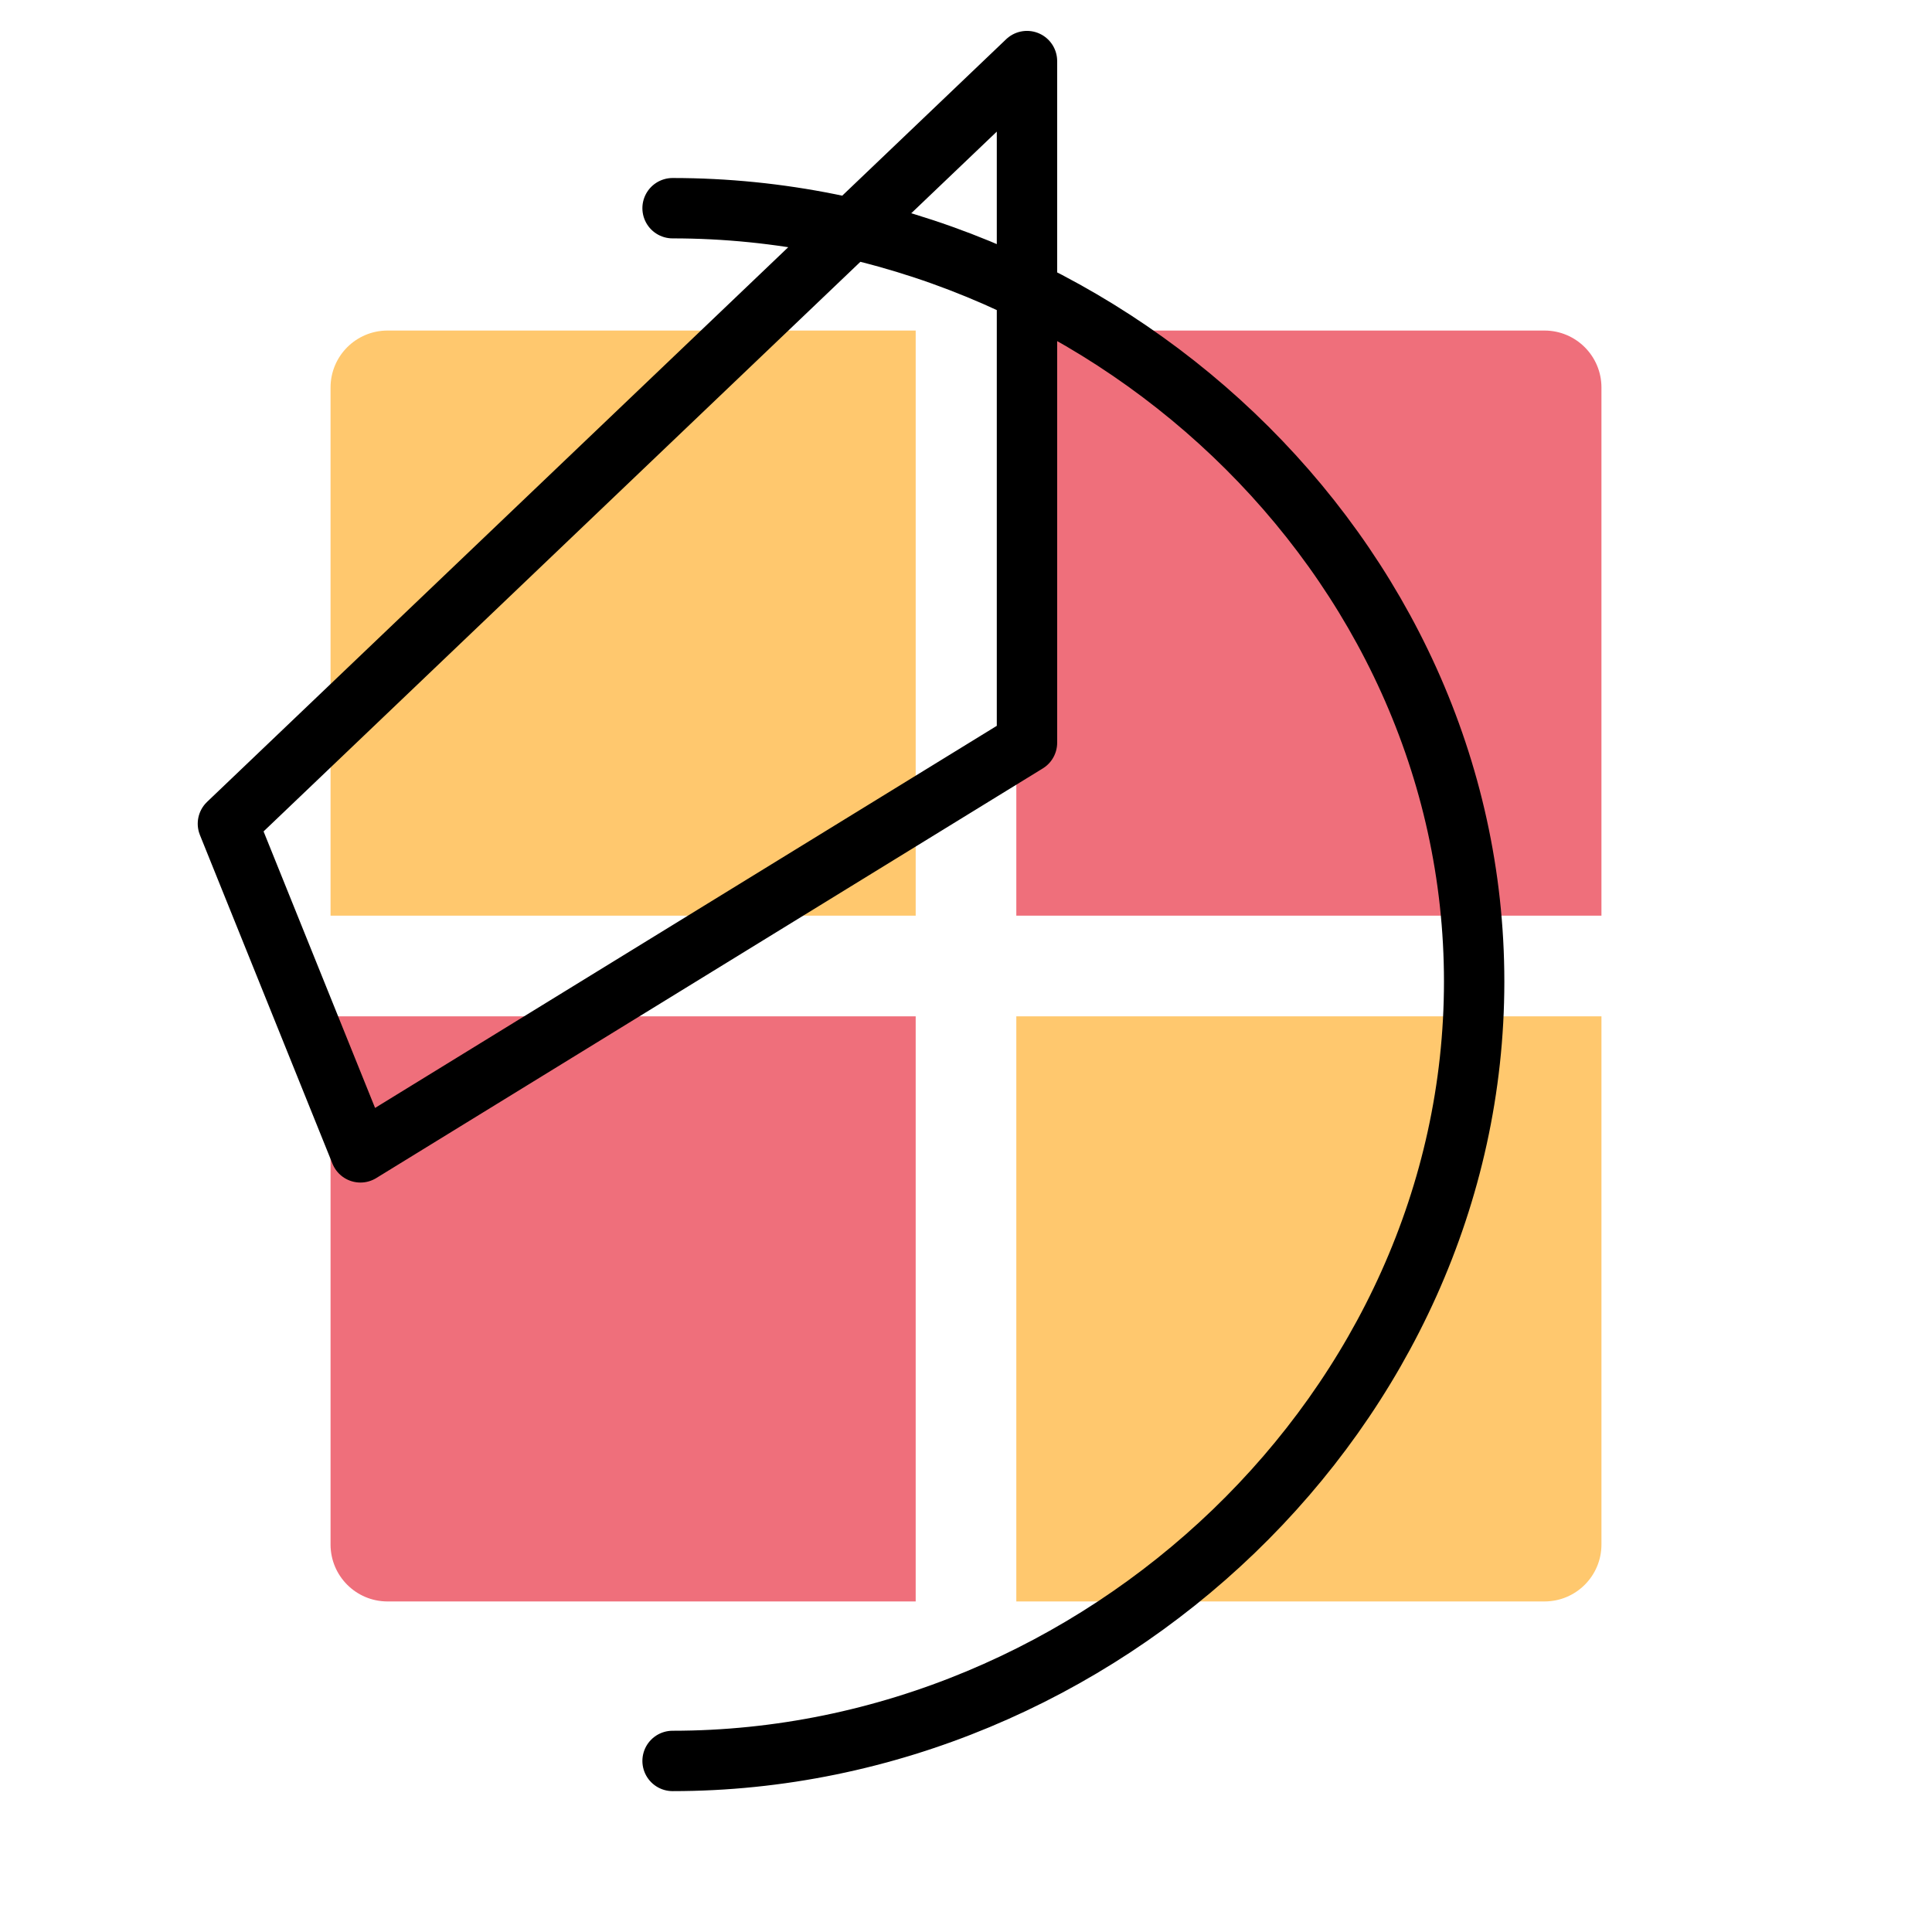
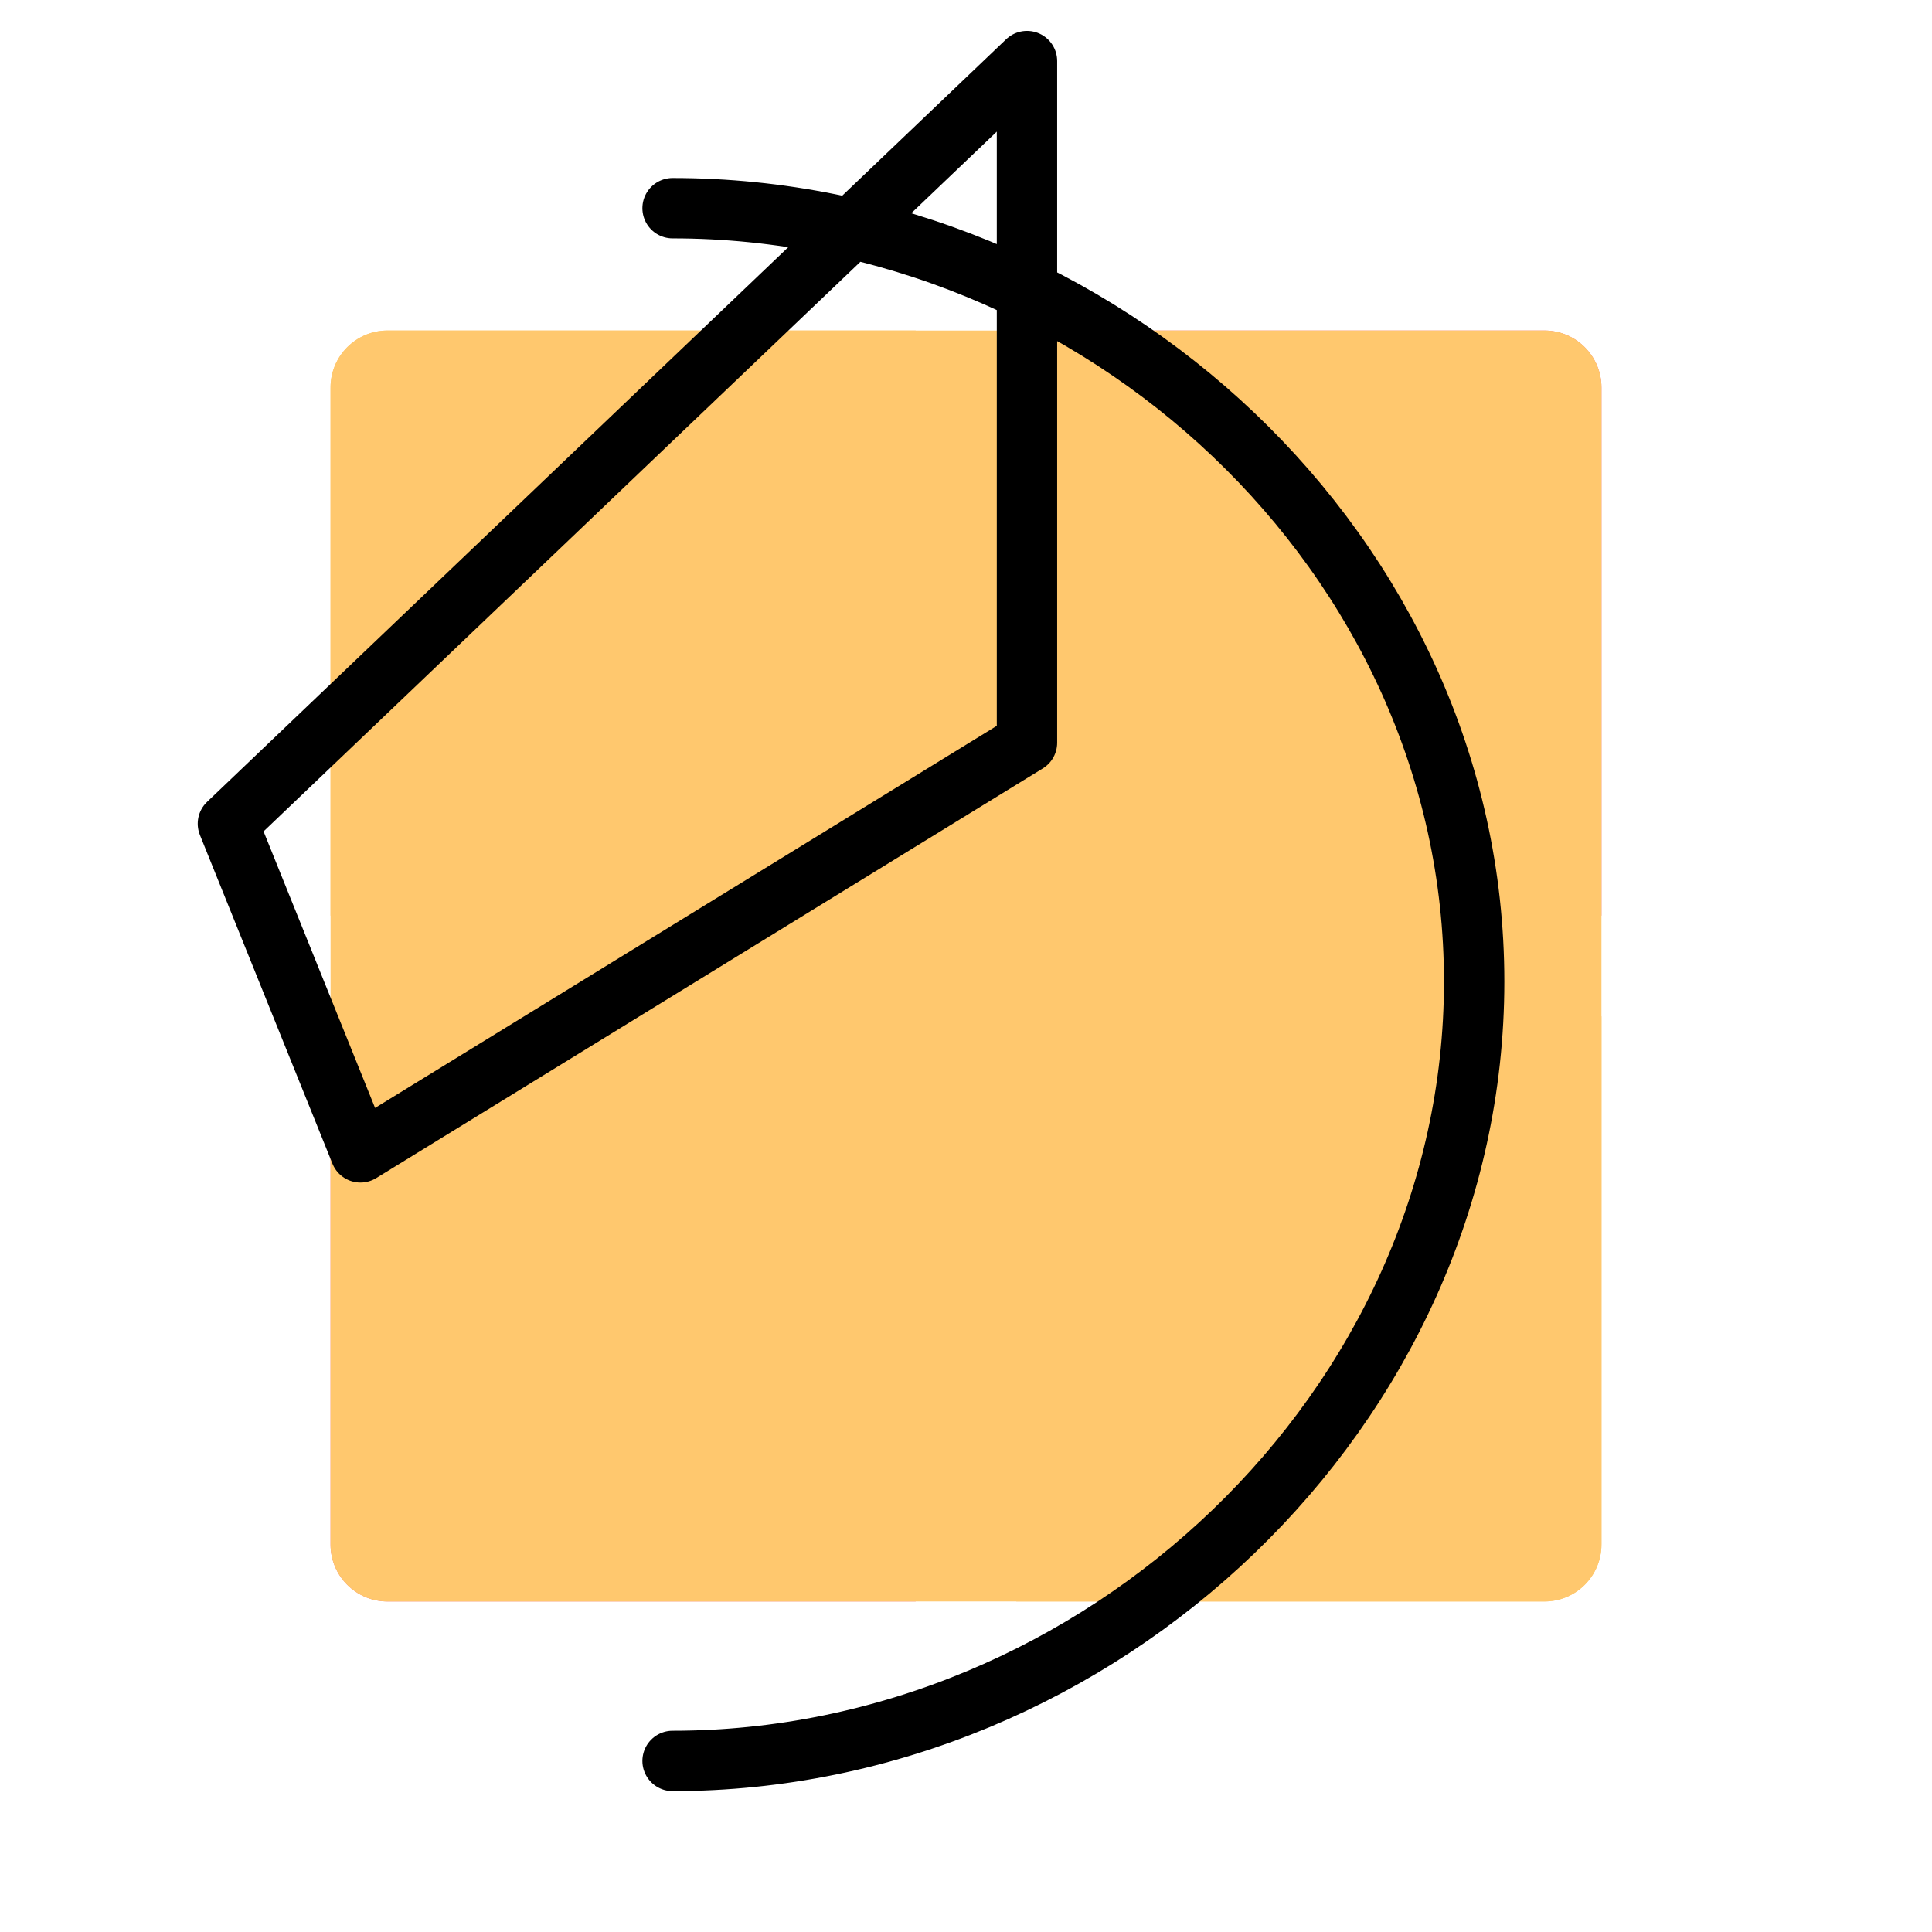
<svg xmlns="http://www.w3.org/2000/svg" viewBox="0 0 192 192">
  <defs>
    <style>.cls-1{fill:#ffc86e;}.cls-2{fill:#ef6f7b;}.cls-3{fill:none;stroke:#000;stroke-linecap:round;stroke-linejoin:round;stroke-width:6px;}</style>
  </defs>
  <g id="Mk1_Backdrop_Pastel" data-name="Mk1_Backdrop Pastel">
    <path class="cls-1" d="M91,32.85V91H32.85V38.5a5.66,5.66,0,0,1,5.65-5.65Z" />
    <path class="cls-2" d="M159.15,38.5V91H101V32.85h52.5A5.66,5.66,0,0,1,159.15,38.5Z" />
    <path class="cls-1" d="M159.15,101v52.5a5.66,5.66,0,0,1-5.65,5.65H101V101Z" />
    <path class="cls-2" d="M91,101v58.15H38.5a5.66,5.66,0,0,1-5.65-5.65V101Z" />
  </g>
+   <g id="Mk3_Backdrop">
+     <rect class="cls-1" x="32.85" y="32.85" width="126.3" height="126.3" rx="5.65" />
+   </g>
  <g id="Mk3_Lines">
    <path class="cls-3" d="M66.84,175c42.46,0,79.66-35,79.66-77.45S109.3,20.69,66.84,20.69M102.06,6.07V73.81L35.82,114.52,22.65,81.86Z" />
  </g>
</svg>
